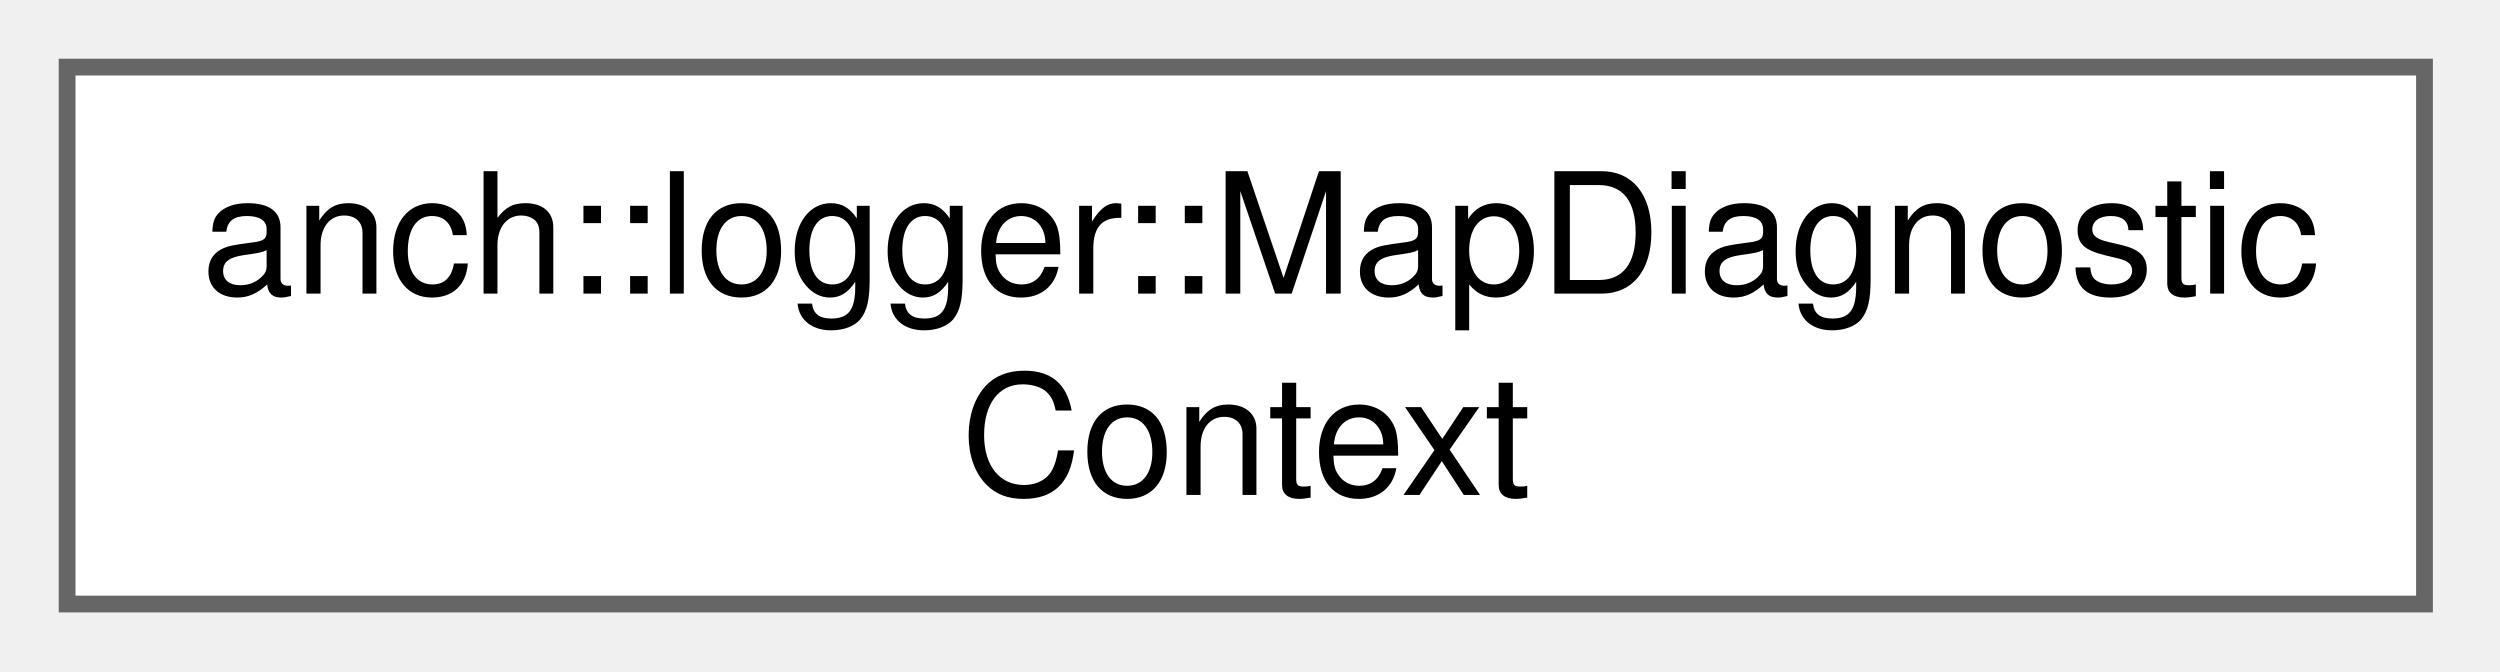
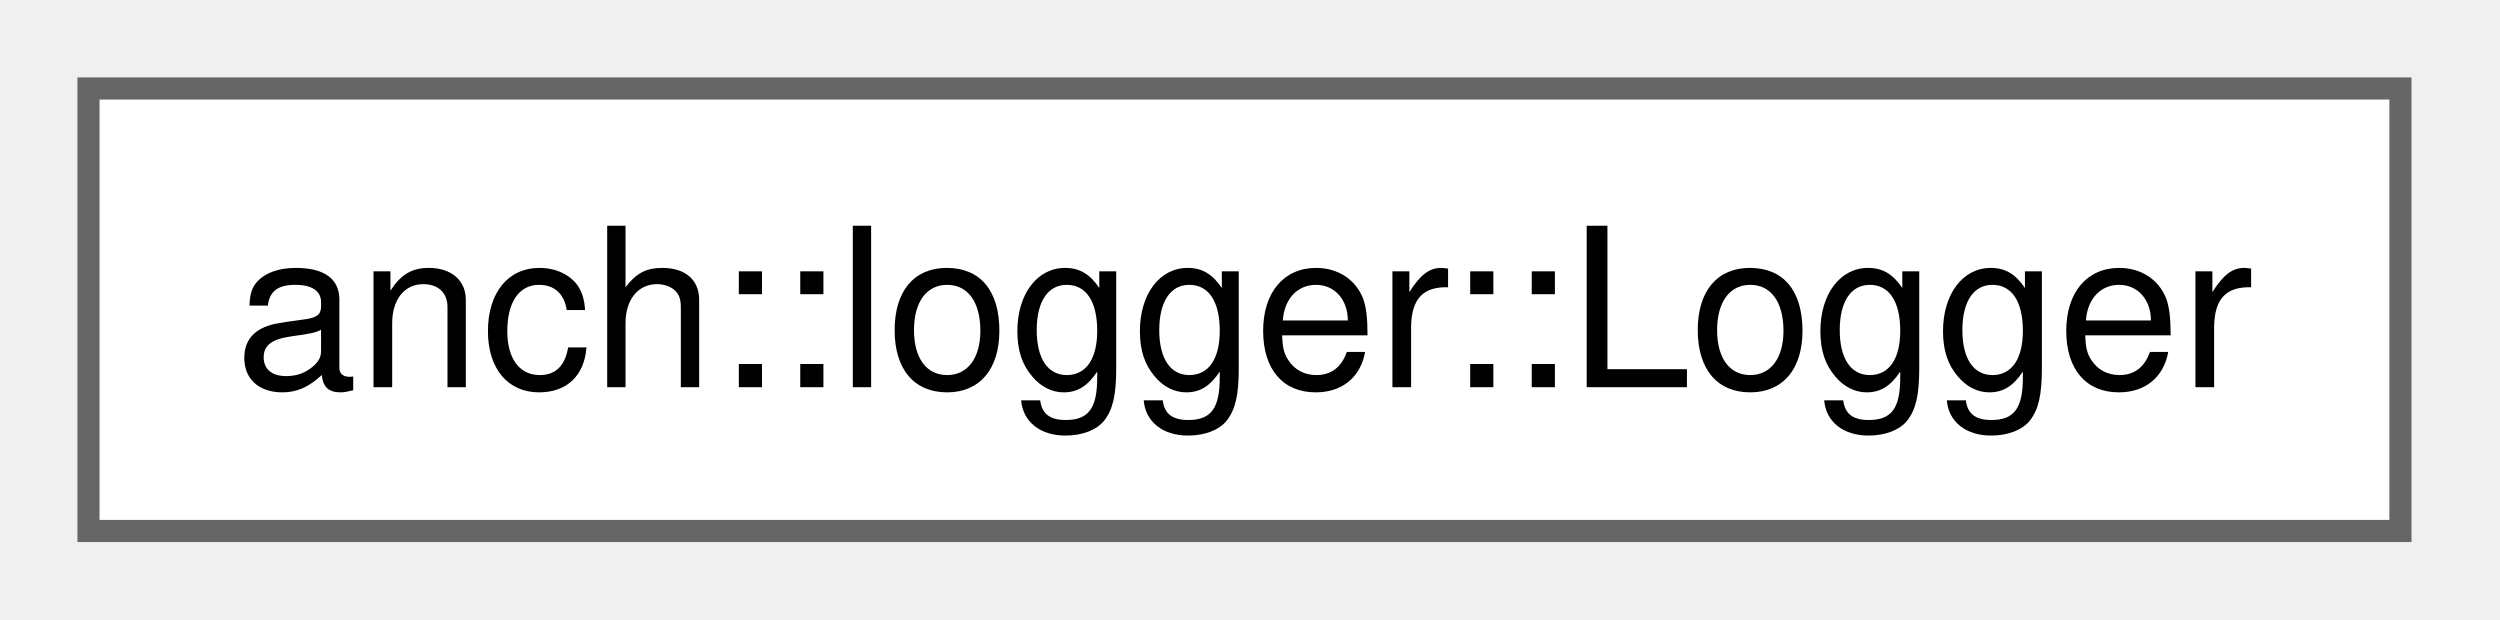
- <svg xmlns="http://www.w3.org/2000/svg" xmlns:xlink="http://www.w3.org/1999/xlink" width="149pt" height="40pt" viewBox="0.00 0.00 149.00 40.00">
-   <g id="graph0" class="graph" transform="scale(1 1) rotate(0) translate(4 36)">
+ <svg xmlns="http://www.w3.org/2000/svg" xmlns:xlink="http://www.w3.org/1999/xlink" width="113pt" height="28pt" viewBox="0.00 0.00 113.00 28.00">
+   <g id="graph0" class="graph" transform="scale(1 1) rotate(0) translate(4 24)">
    <g id="Node000000" class="node">
      <g id="a_Node000000">
-         <a xlink:href="classanch_1_1logger_1_1_map_diagnostic_context.html" target="_top" xlink:title="Map Diagnostic Context.">
-           <polygon fill="white" stroke="#666666" points="140.5,-32 0,-32 0,0 140.5,0 140.5,-32" />
-           <text xml:space="preserve" text-anchor="start" x="8" y="-18.5" font-family="Helvetica,sans-Serif" font-size="10.00">anch::logger::MapDiagnostic</text>
-           <text xml:space="preserve" text-anchor="middle" x="70.25" y="-6.5" font-family="Helvetica,sans-Serif" font-size="10.00">Context</text>
+         <a xlink:href="classanch_1_1logger_1_1_logger.html" target="_top" xlink:title=" ">
+           <polygon fill="white" stroke="#666666" points="104.5,-20 0,-20 0,0 104.5,0 104.5,-20" />
+           <text xml:space="preserve" text-anchor="middle" x="52.25" y="-6.5" font-family="Helvetica,sans-Serif" font-size="10.00">anch::logger::Logger</text>
        </a>
      </g>
    </g>
  </g>
</svg>
